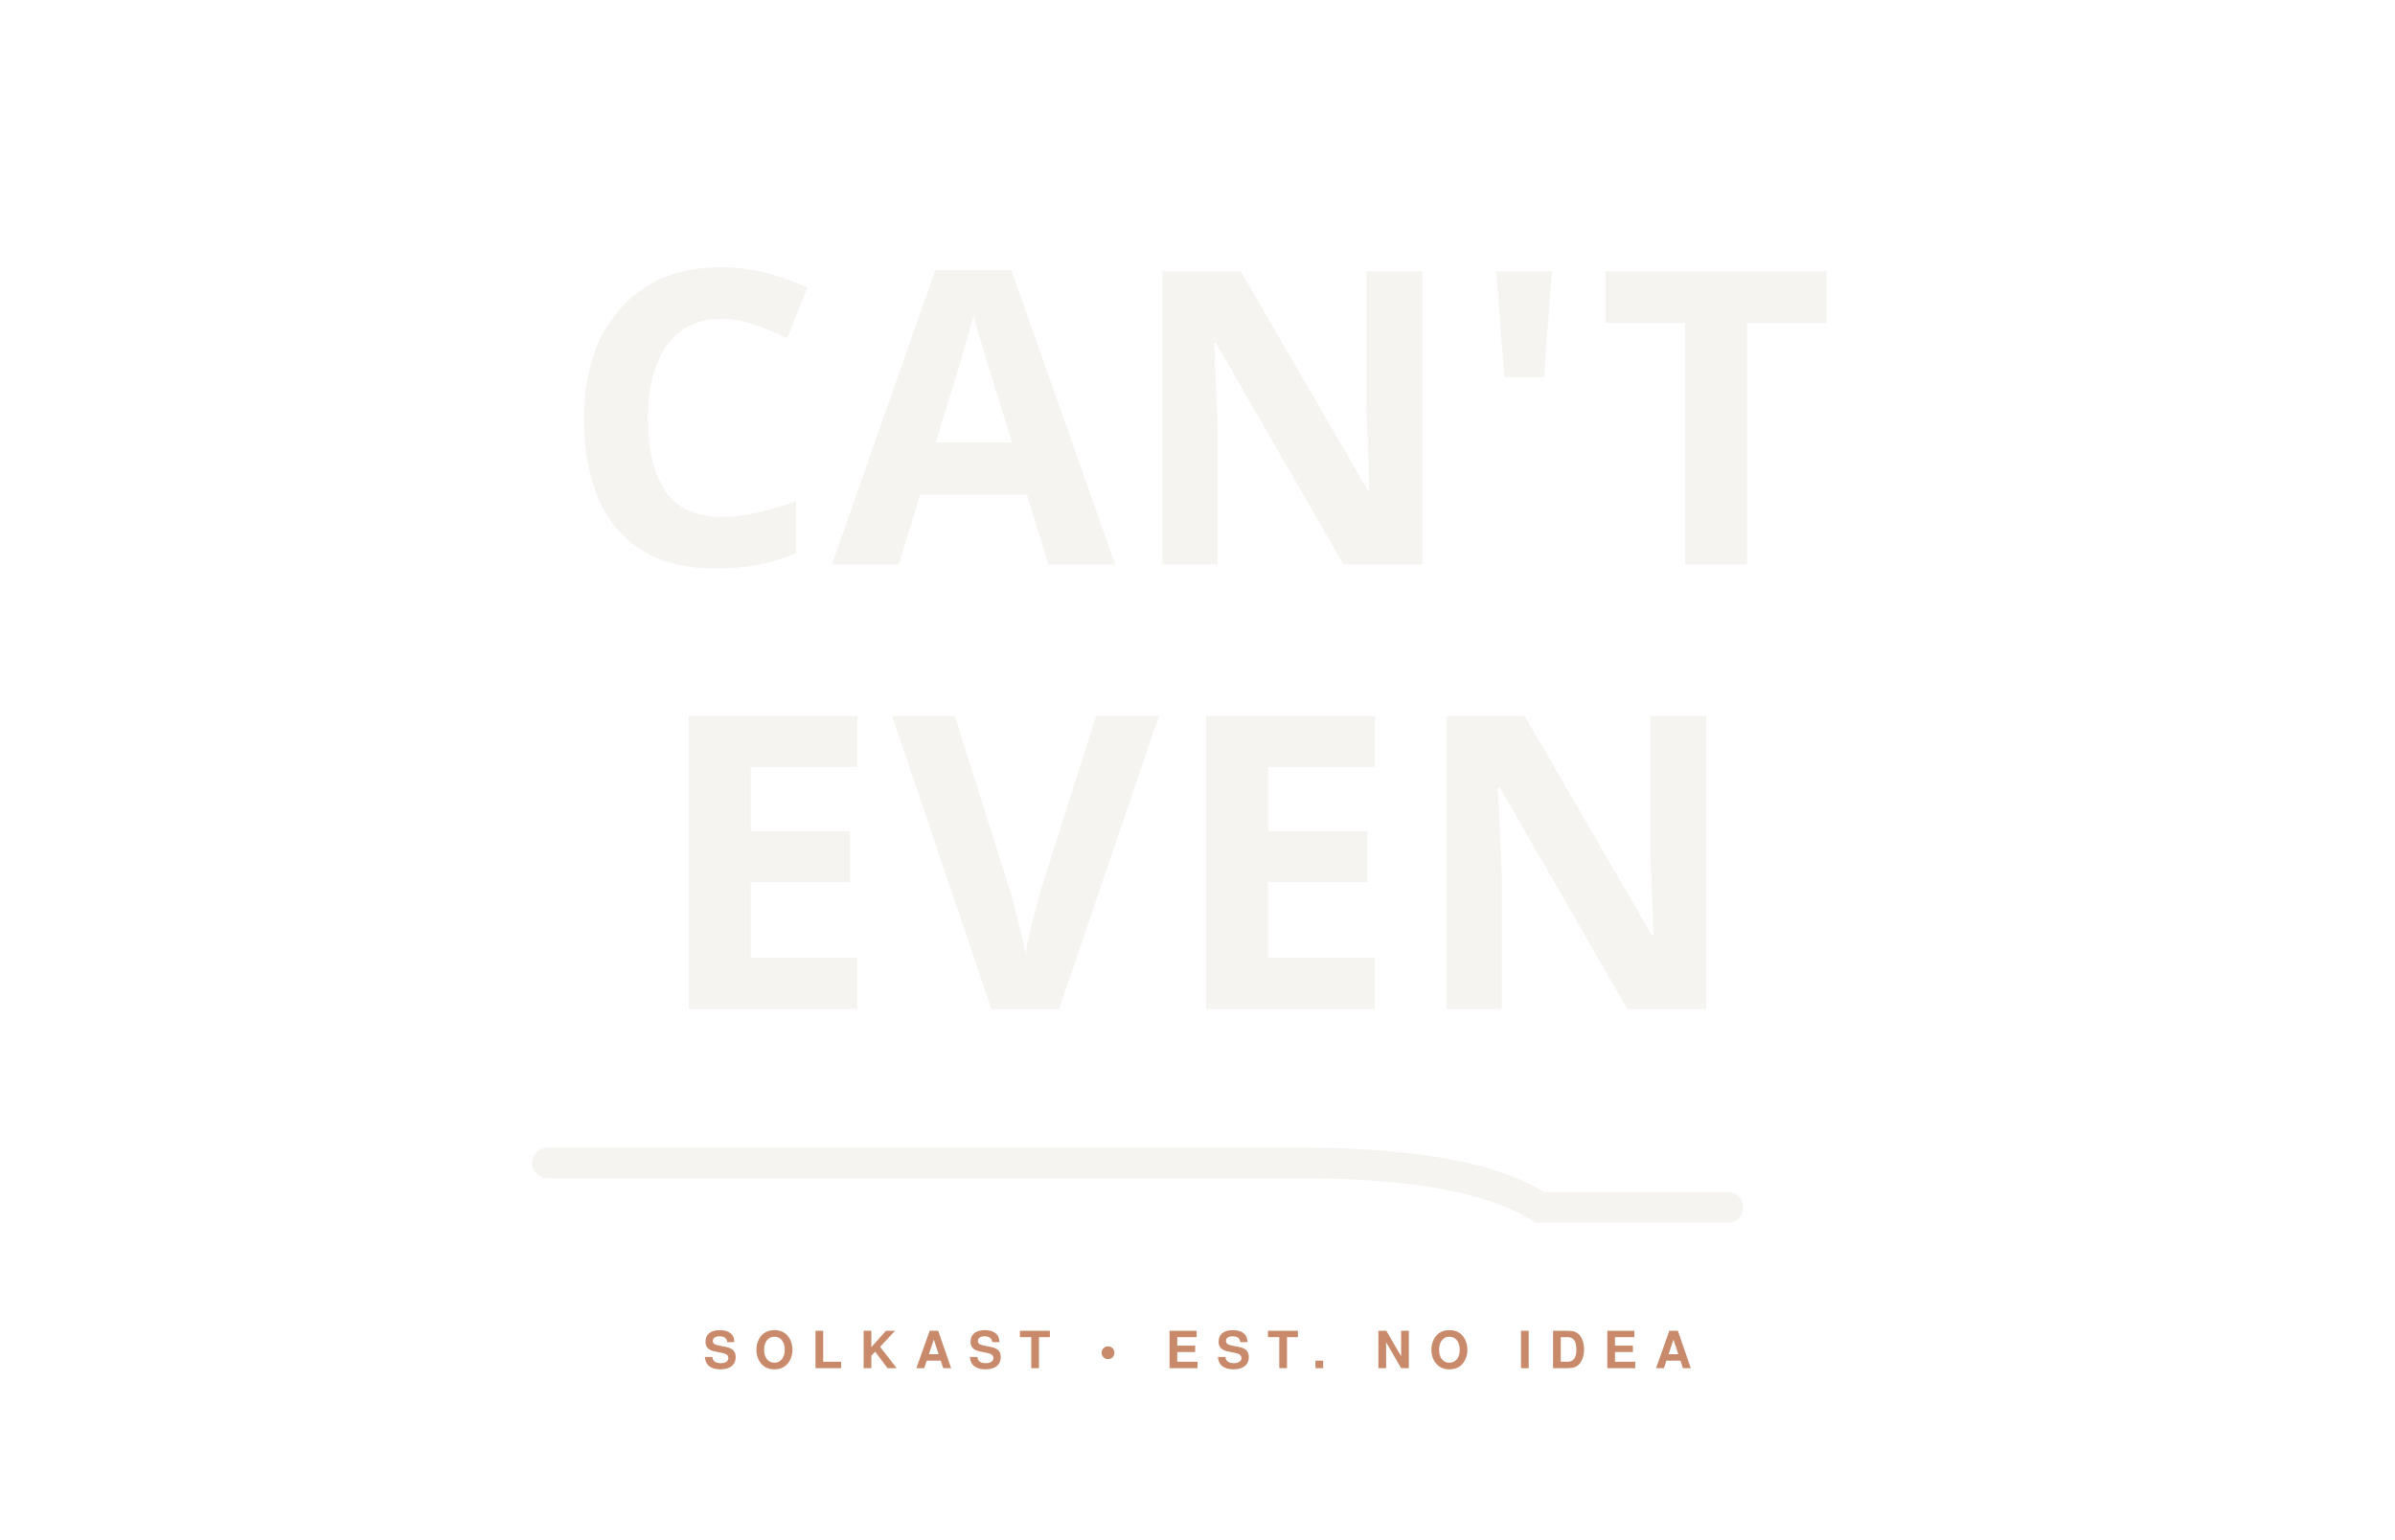
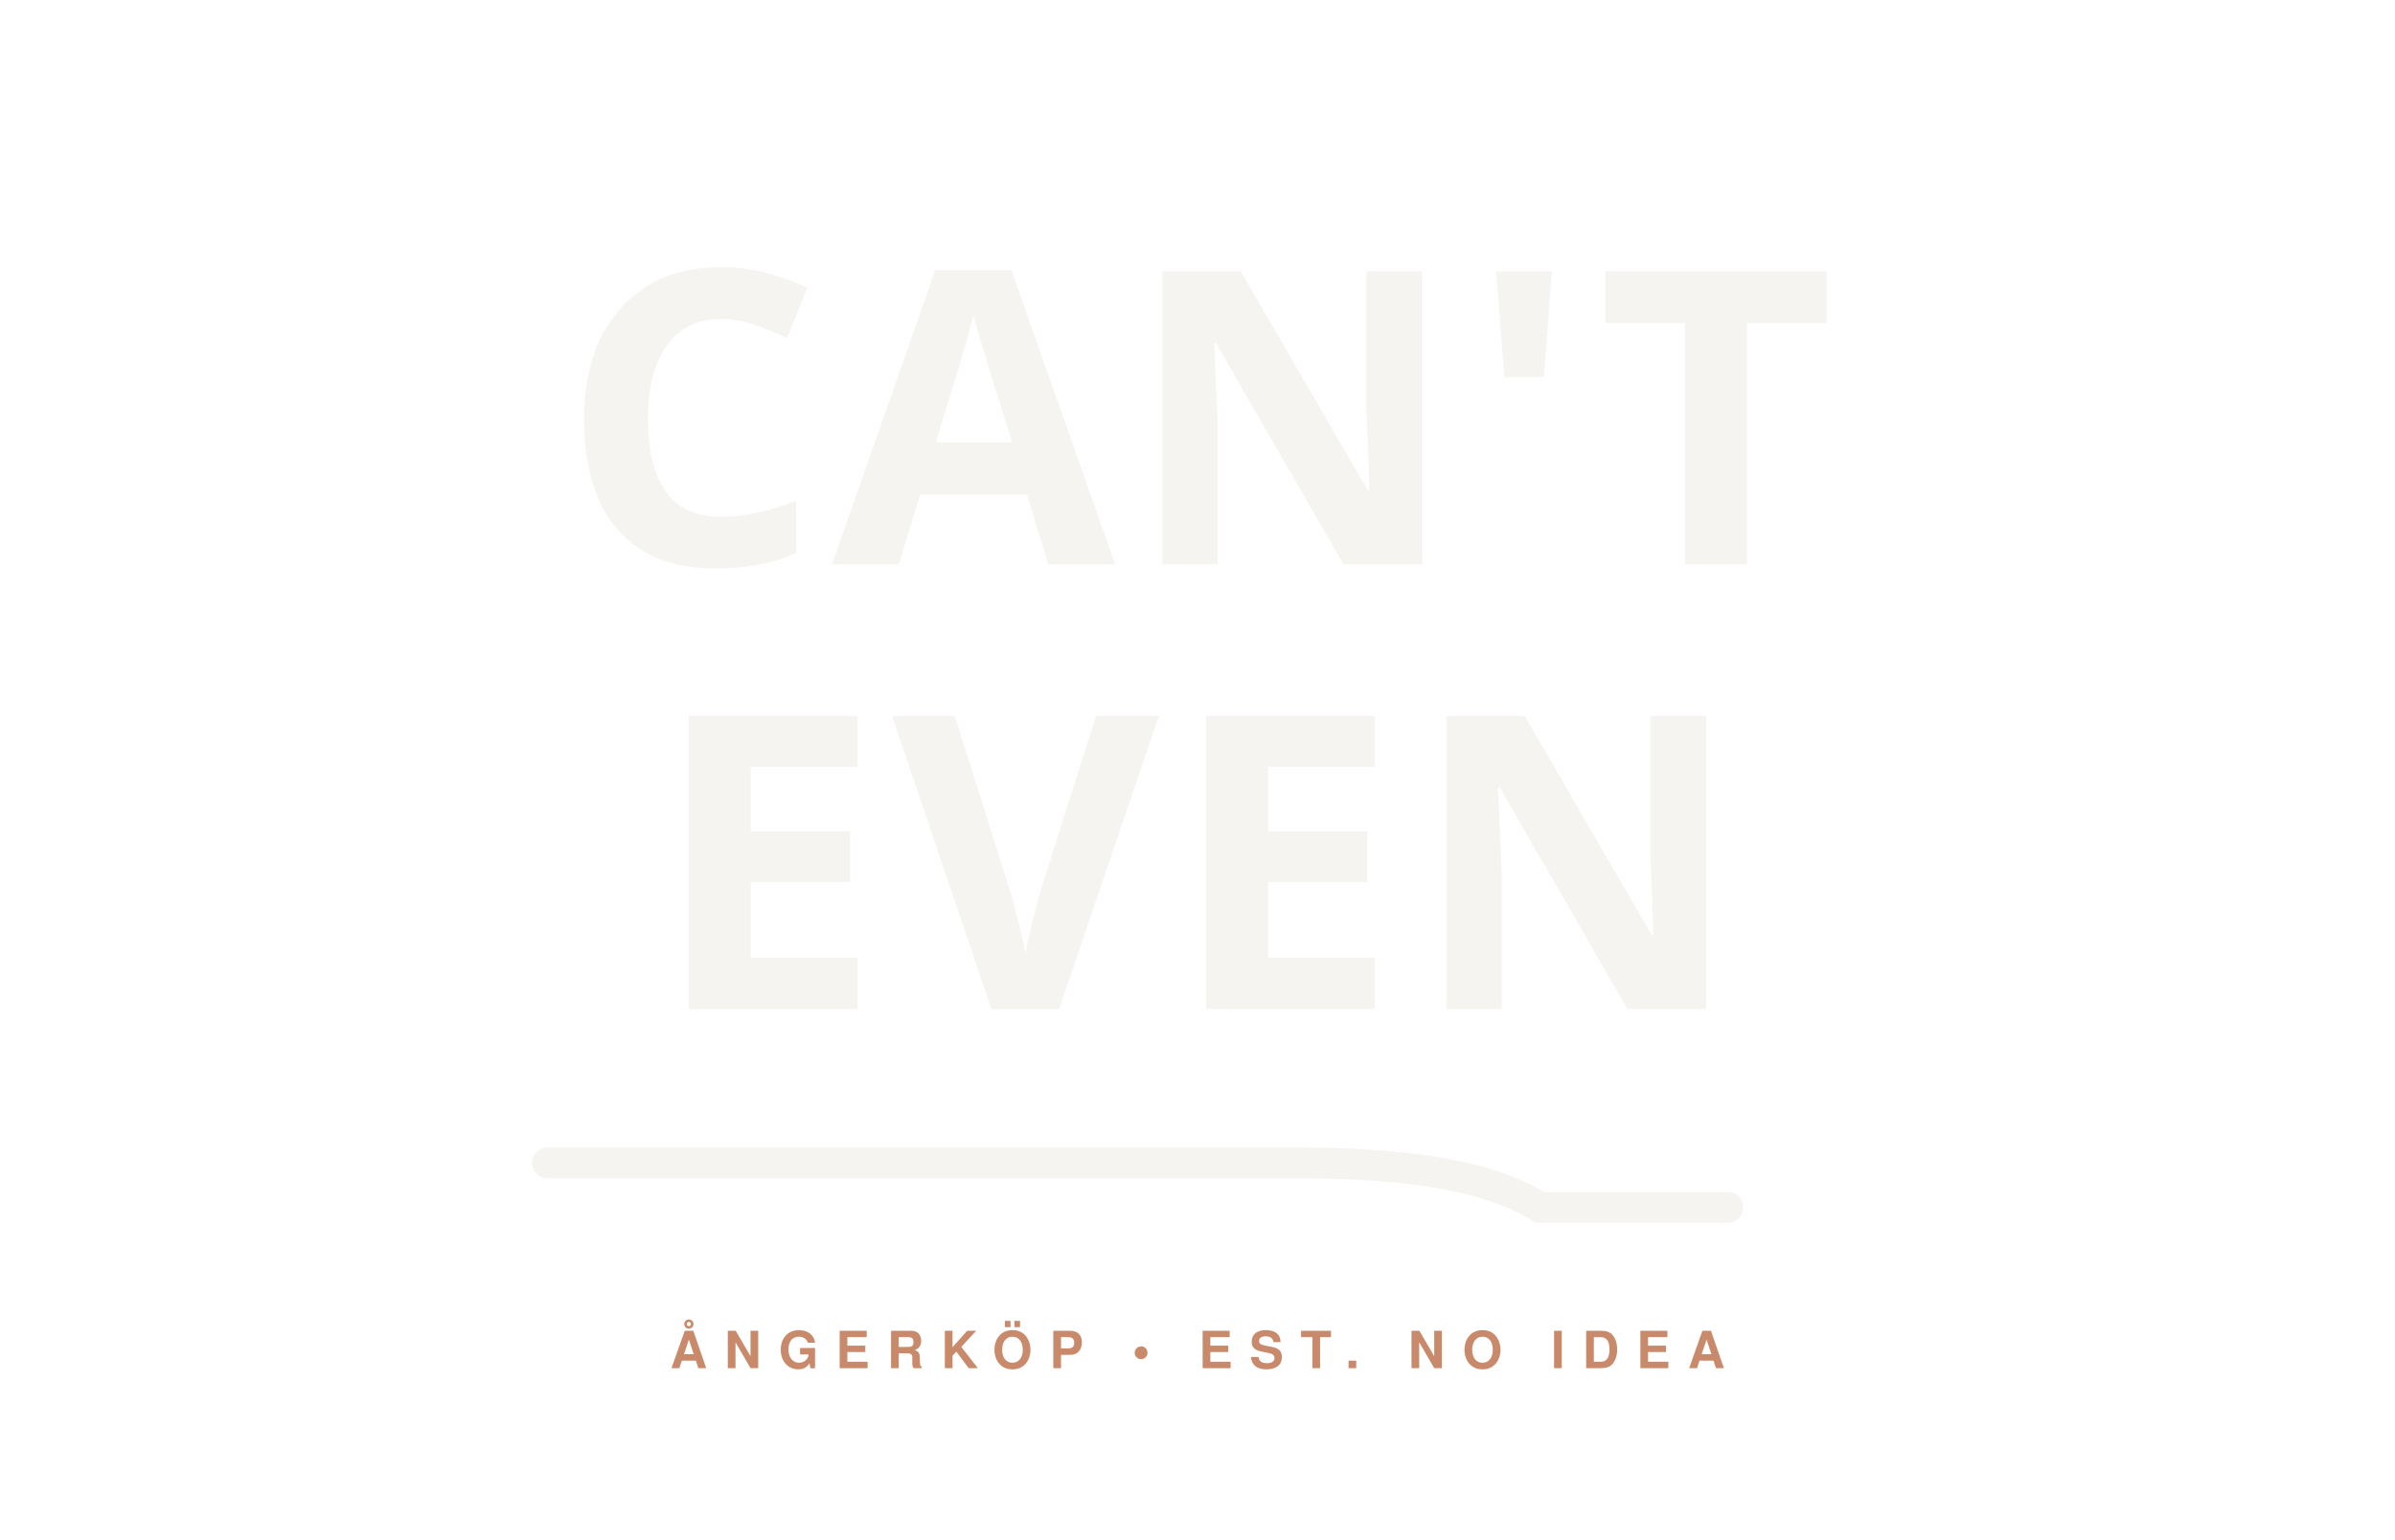
<svg xmlns="http://www.w3.org/2000/svg" viewBox="0 0 1400 900">
  <text x="700" y="330" text-anchor="middle" font-family="Arial Black, Arial-Black, sans-serif" font-weight="900" font-size="240" letter-spacing="6" fill="#F5F4F0">CAN'T</text>
  <text x="700" y="590" text-anchor="middle" font-family="Arial Black, Arial-Black, sans-serif" font-weight="900" font-size="240" letter-spacing="6" fill="#F5F4F0">EVEN</text>
  <path d="M 320 680 L 760 680 Q 860 680 900 706 L 1010 706" stroke="#F5F4F0" stroke-width="18" fill="none" stroke-linecap="round" />
-   <text x="700" y="800" text-anchor="middle" font-family="Helvetica, Arial, sans-serif" font-weight="700" font-size="30" letter-spacing="10" fill="#C88A6A">SOLKAST • EST. NO IDEA</text>
+   <text x="700" y="800" text-anchor="middle" font-family="Helvetica, Arial, sans-serif" font-weight="700" font-size="30" letter-spacing="10" fill="#C88A6A">ÅNGERKÖP • EST. NO IDEA</text>
</svg>
